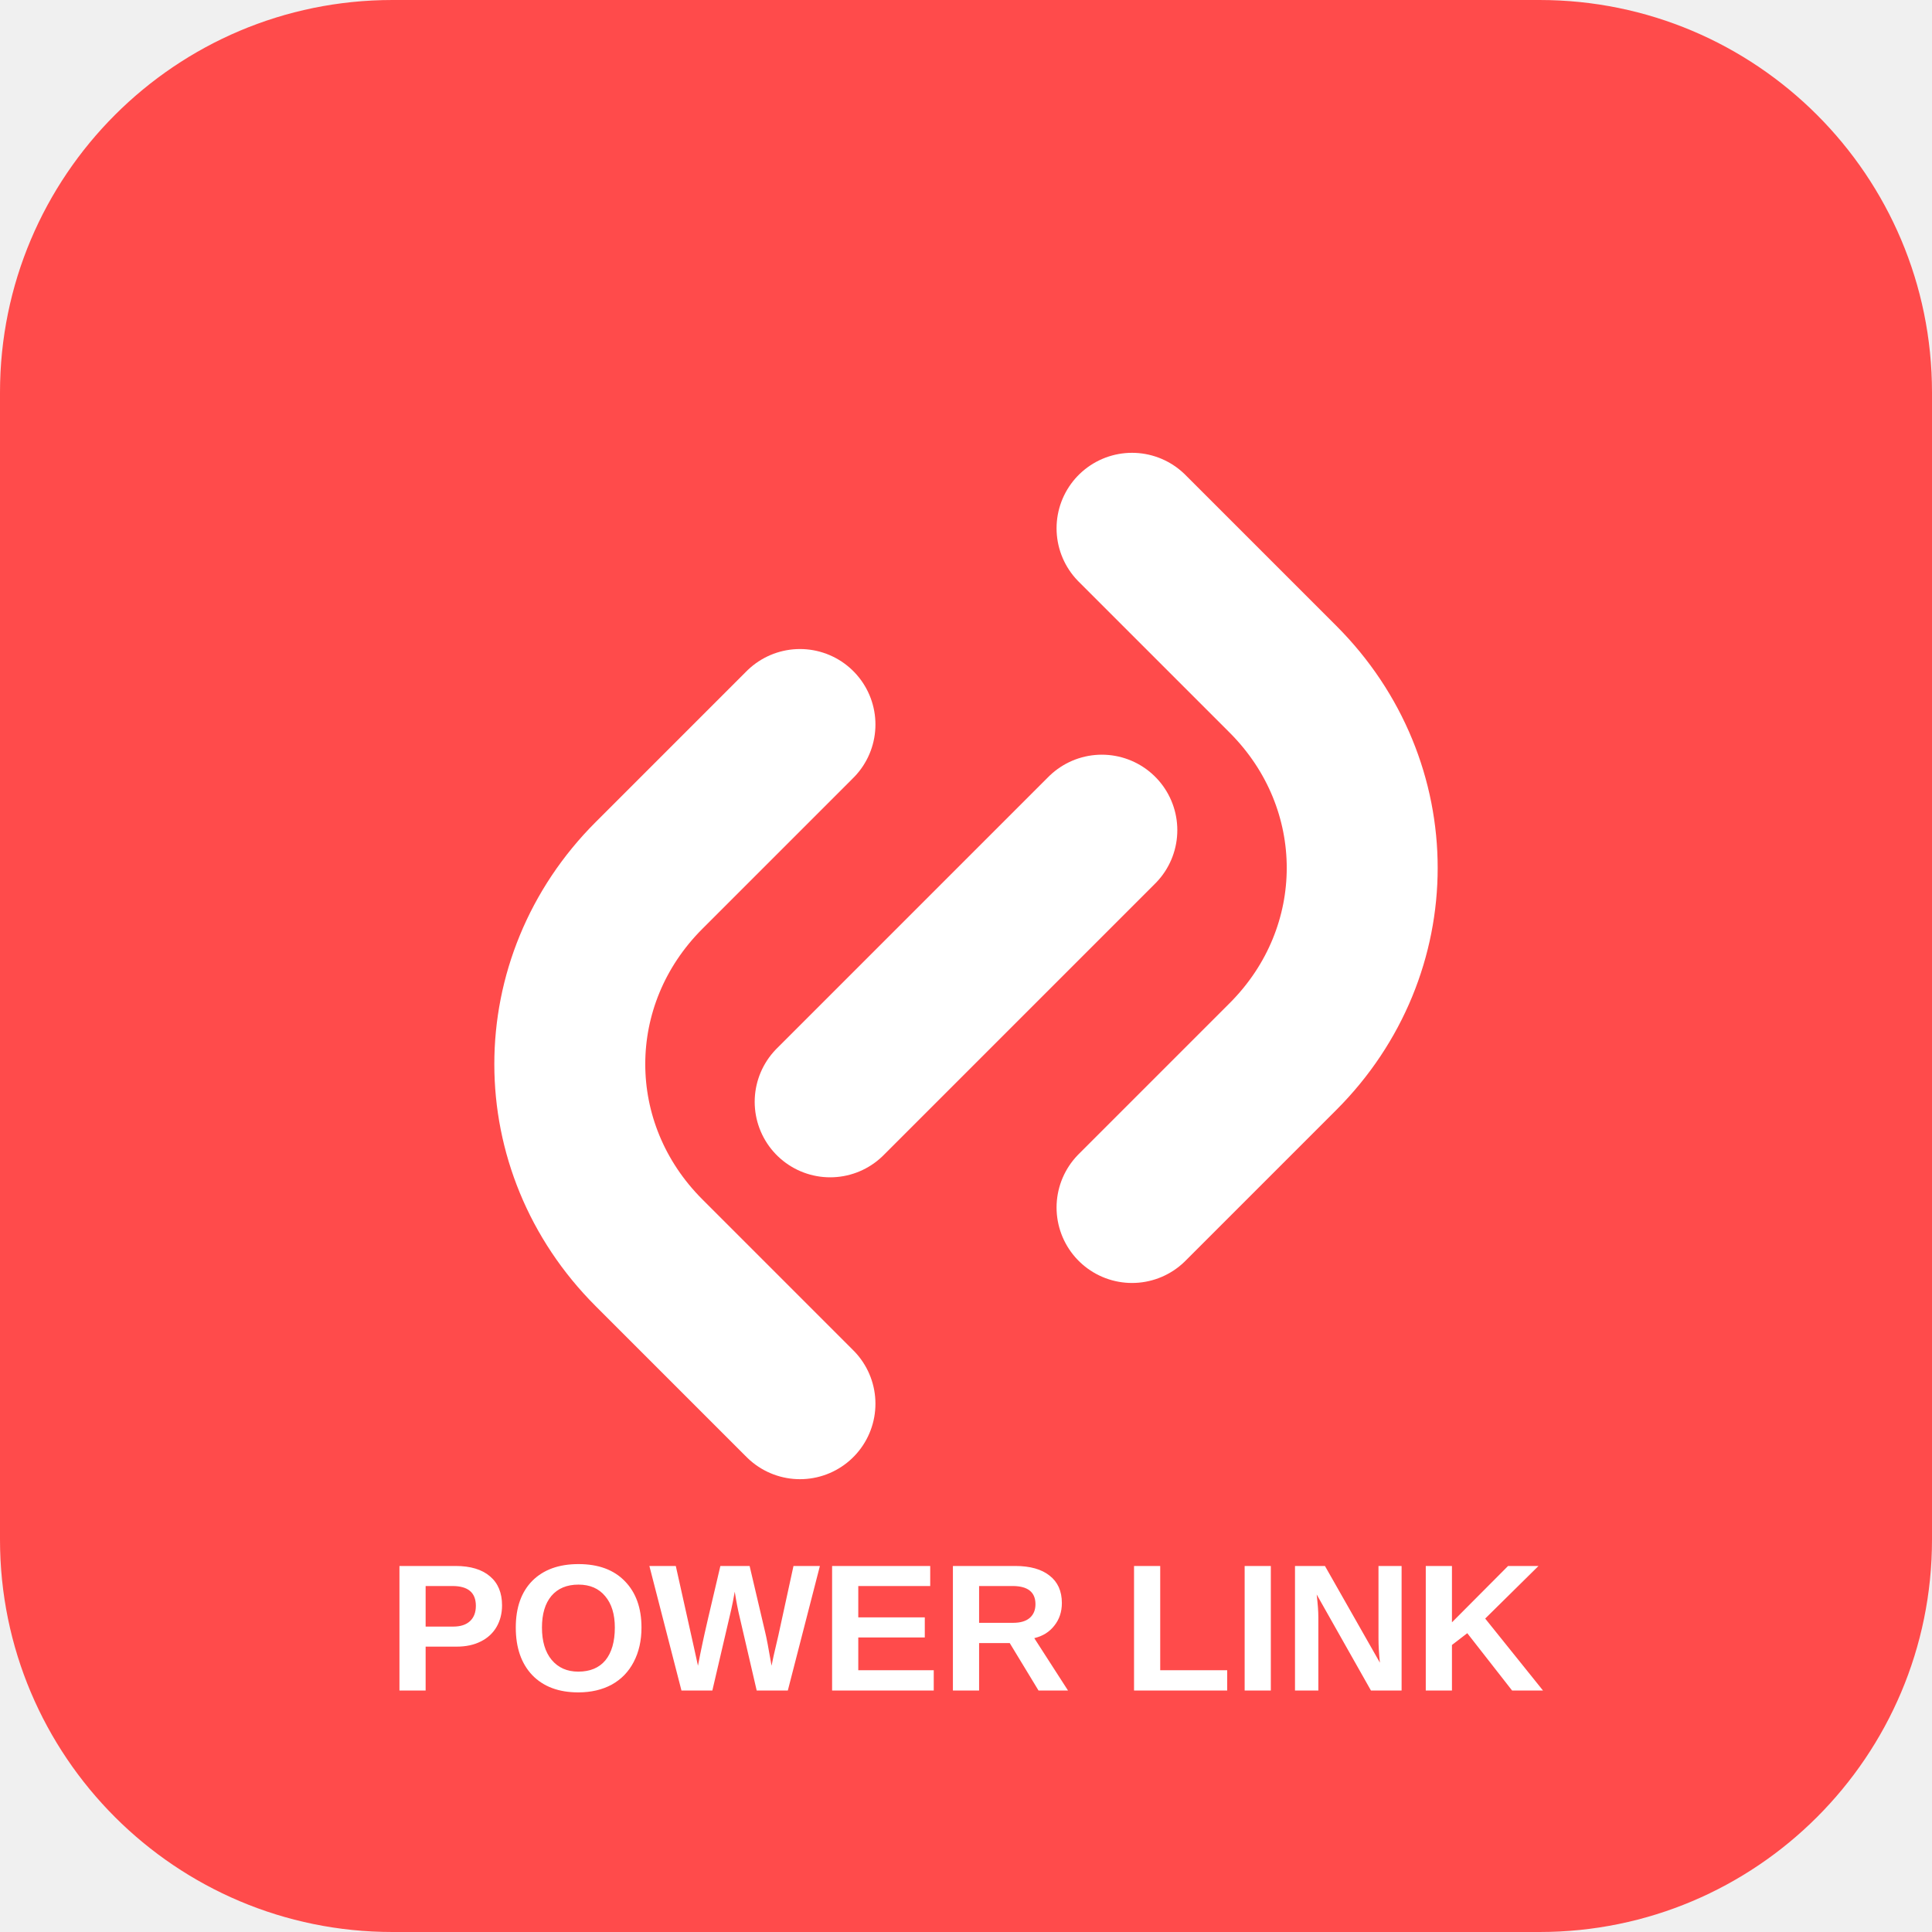
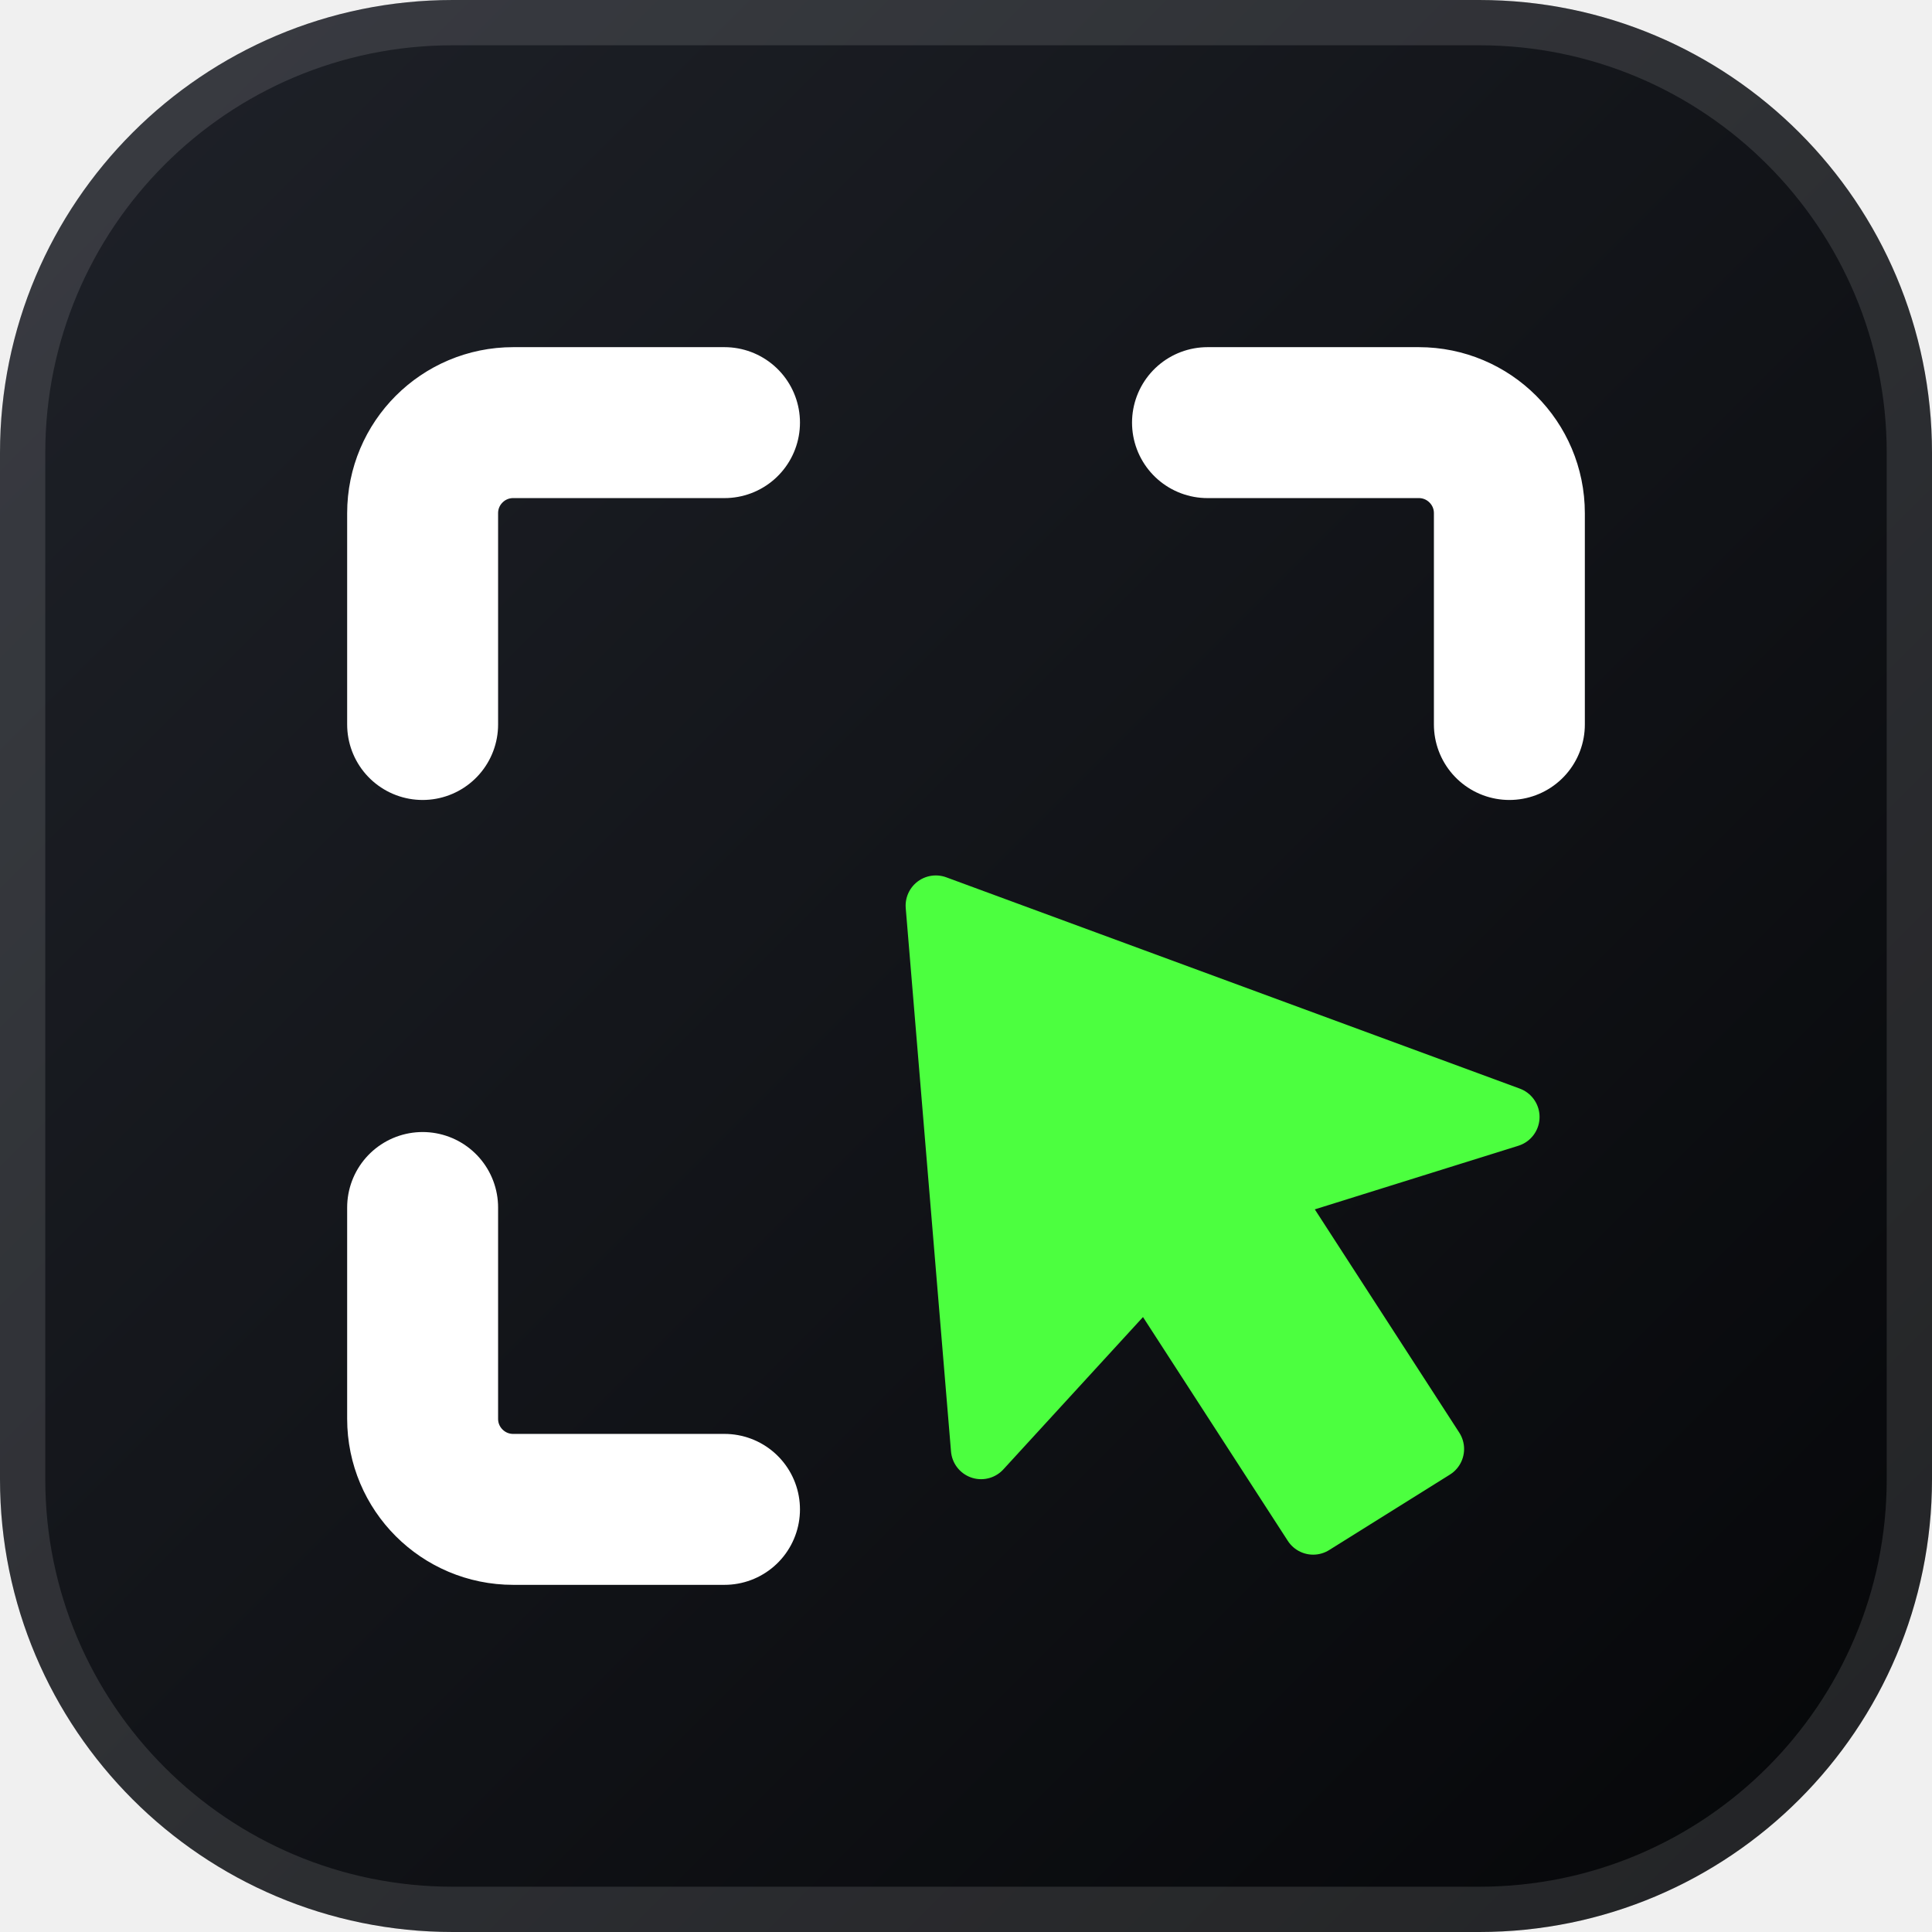
- <svg xmlns="http://www.w3.org/2000/svg" width="128" height="128" viewBox="0 0 128 128" fill="none">
-   <rect width="128" height="128" rx="26" fill="#FF4B4B" />
-   <g stroke="white" stroke-width="8" stroke-linecap="round">
-     <path d="M75 35L85 45C92 52 92 63 85 70L75 80" stroke-width="10" />
-     <path d="M53 48L43 58C36 65 36 76 43 83L53 93" stroke-width="10" />
-     <path d="M55 73L73 55" stroke-width="10" />
+ <svg xmlns="http://www.w3.org/2000/svg" viewBox="0 0 128 128">
+   <defs>
+     <linearGradient id="ga" x1="0" y1="0" x2="1" y2="1">
+       <stop offset="0" stop-color="#1F2229" />
+       <stop offset="1" stop-color="#050608" />
+     </linearGradient>
+   </defs>
+   <rect width="128" height="128" rx="30" fill="url(#ga)" />
+   <rect x="1.5" y="1.5" width="125" height="125" rx="28.5" fill="none" stroke="#fff" stroke-opacity=".12" stroke-width="3" />
+   <g fill="none" stroke="#fff" stroke-width="10" stroke-linecap="round" stroke-linejoin="round">
+     <path d="M28 48V34a6 6 0 0 1 6-6h14" />
+     <path d="M80 28h14a6 6 0 0 1 6 6v14" />
+     <path d="M28 80v14a6 6 0 0 0 6 6h14" />
  </g>
-   <text x="64" y="112" fill="white" font-family="Arial, sans-serif" font-size="12" font-weight="bold" text-anchor="middle">POWER LINK</text>
+   <path d="M62 60l38 14-16 5 11 17-8 5-11-17-11 12z" fill="#4CFF3F" stroke="#4CFF3F" stroke-width="4" stroke-linejoin="round" />
</svg>
